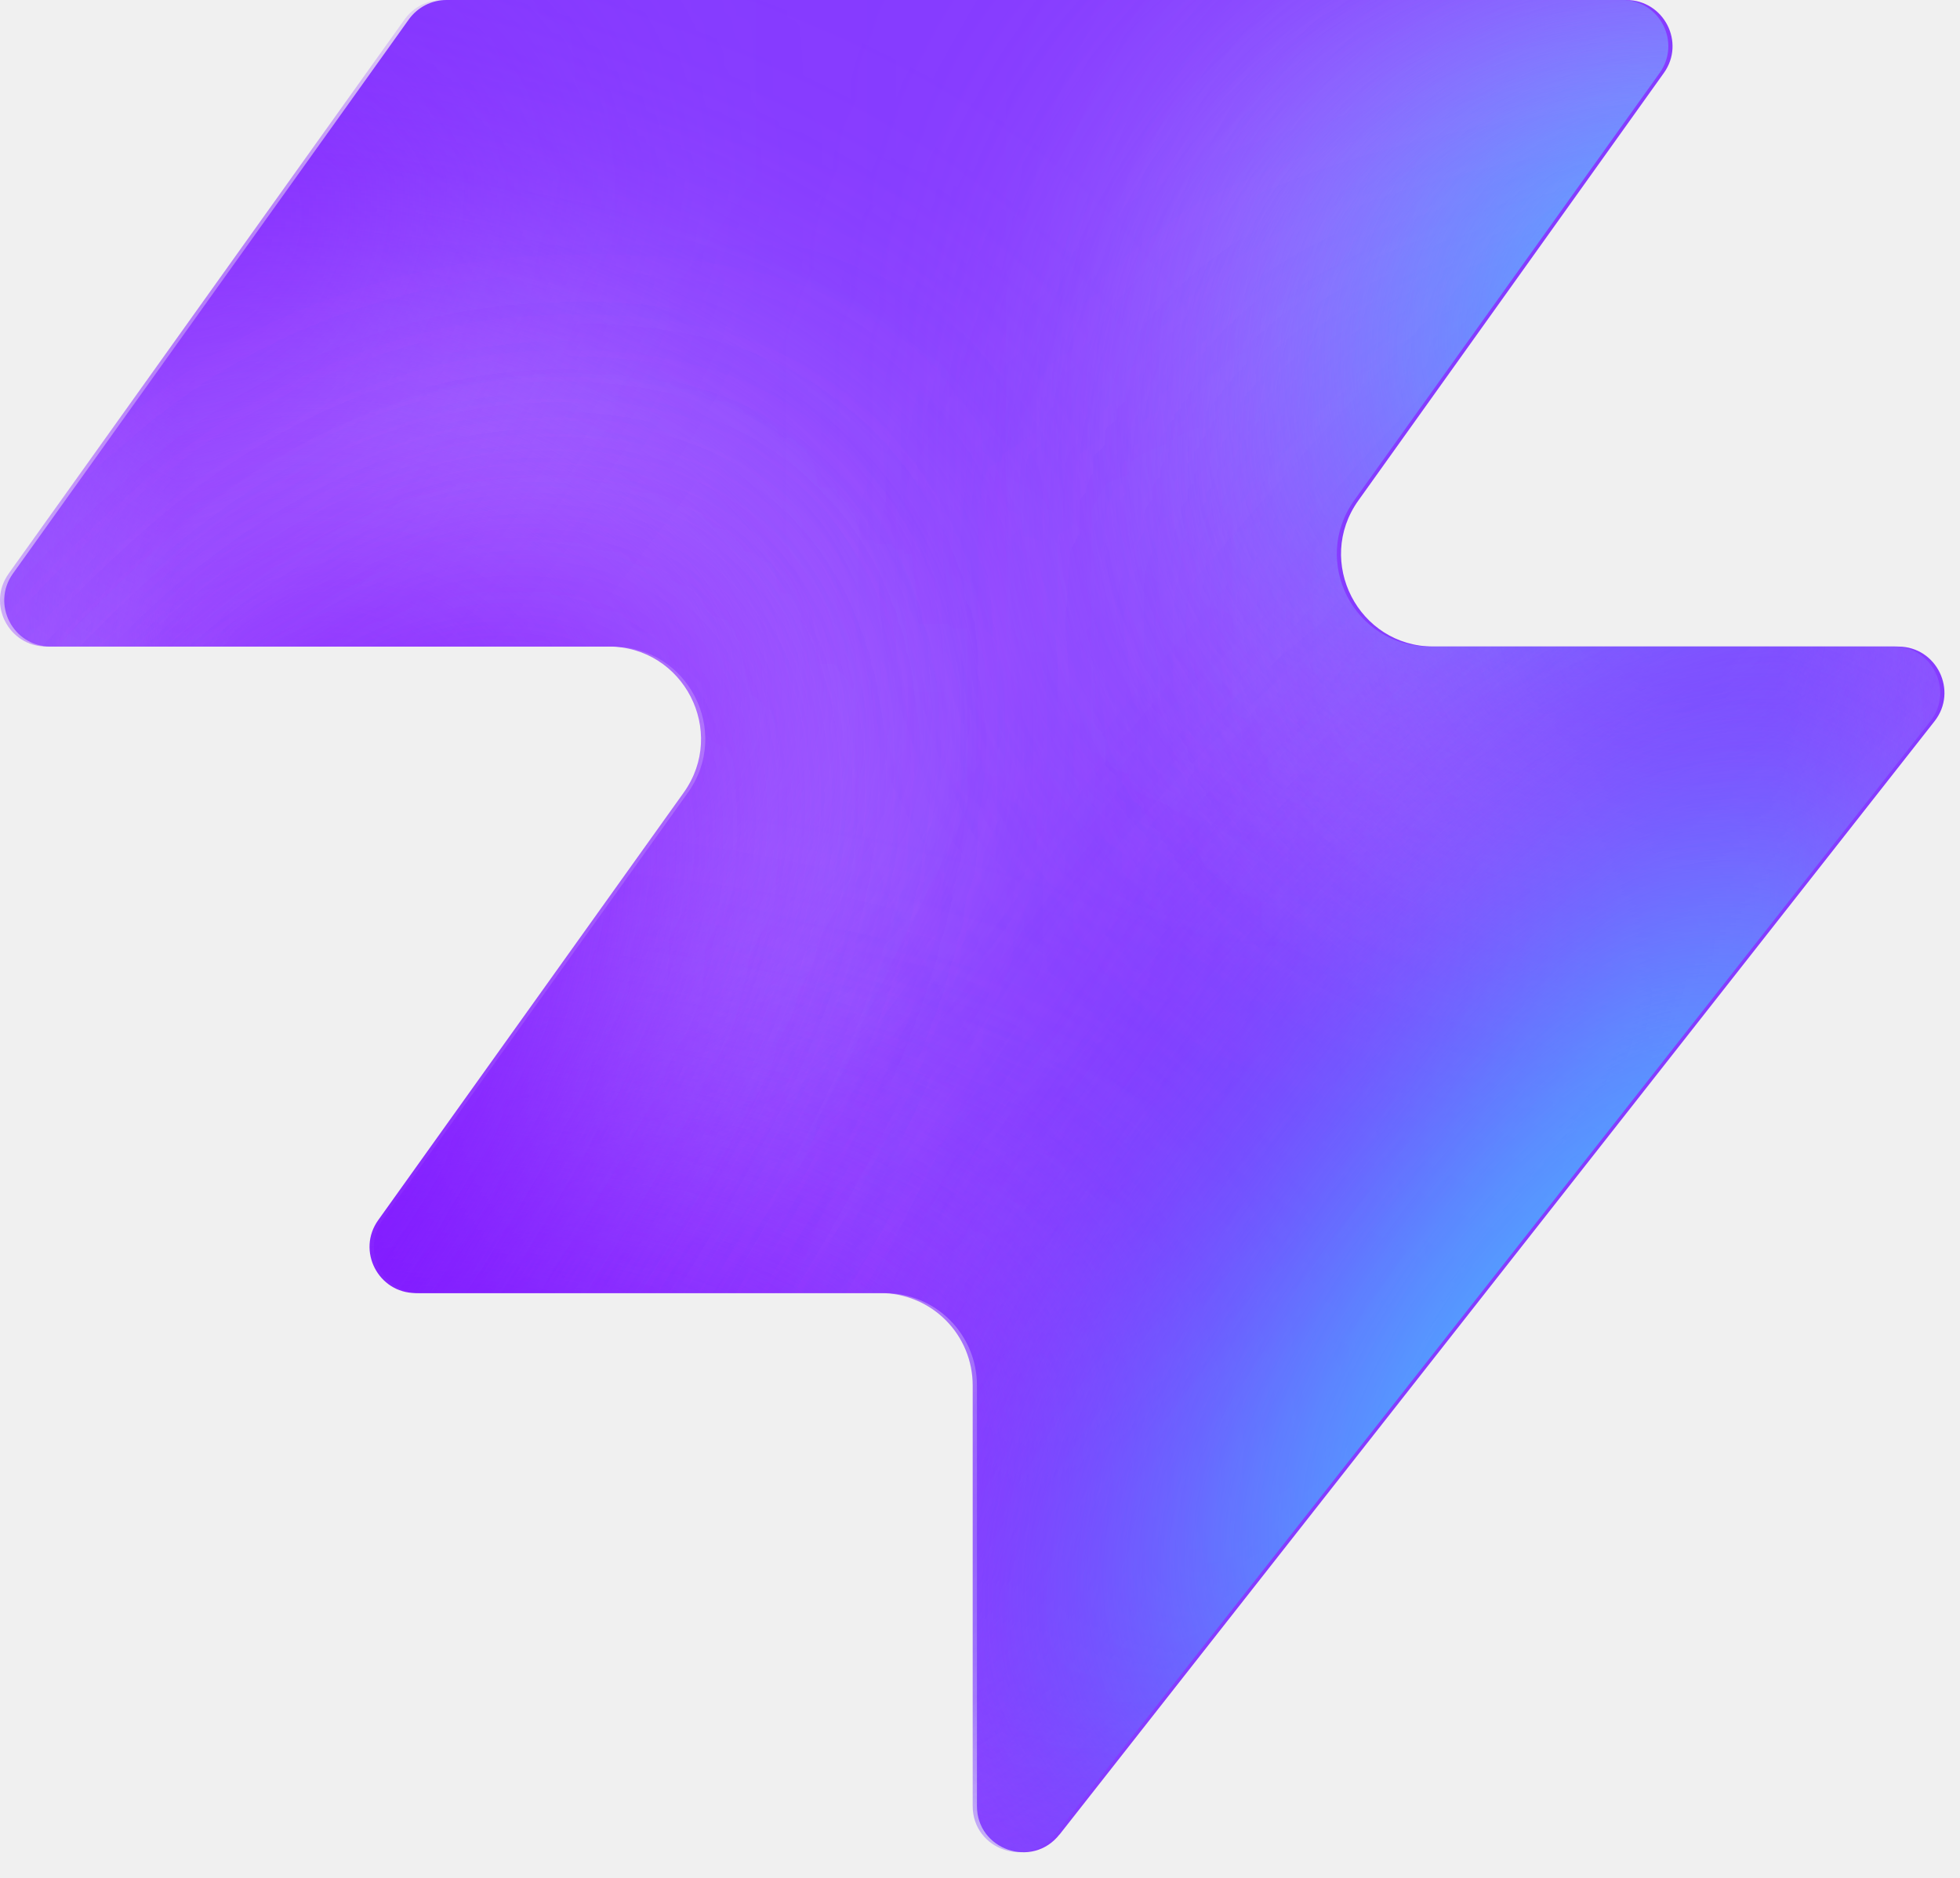
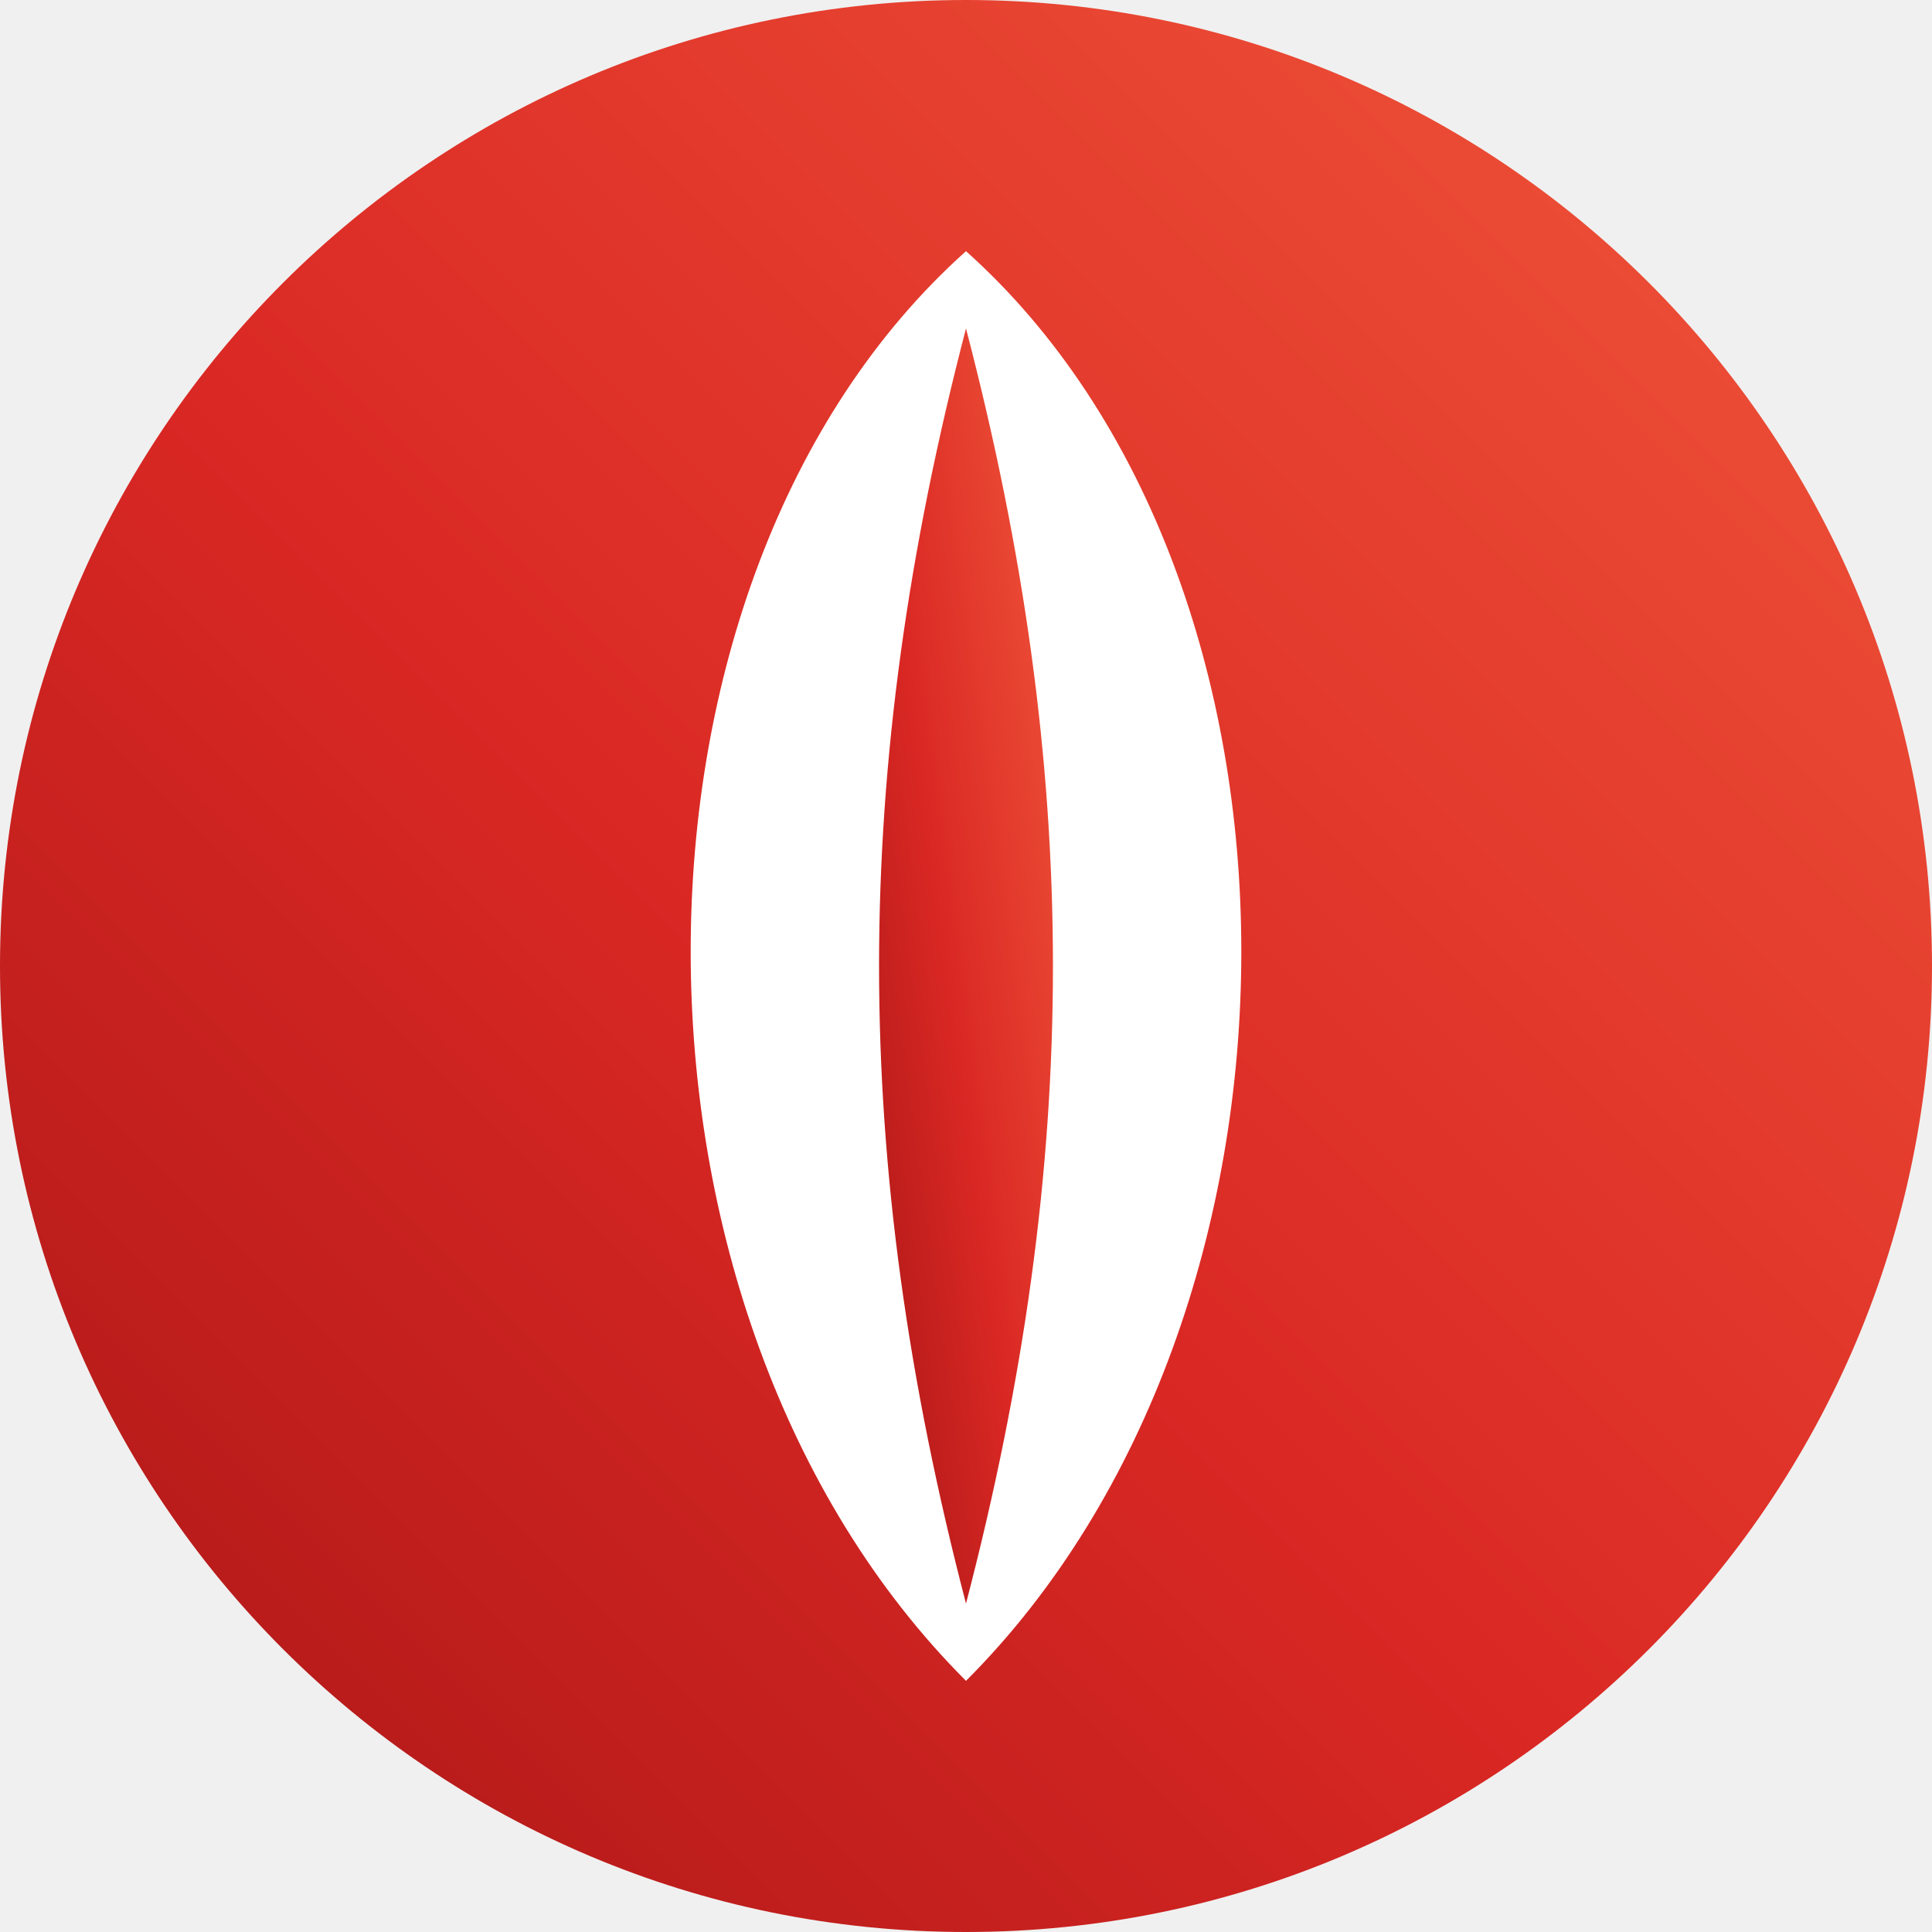
- <svg xmlns="http://www.w3.org/2000/svg" width="48" height="46" fill="none" viewBox="0 0 48 46">
-   <path fill="#863bff" d="M25.946 44.938c-.664.845-2.021.375-2.021-.698V33.937a2.26 2.26 0 0 0-2.262-2.262H10.287c-.92 0-1.456-1.04-.92-1.788l7.48-10.471c1.07-1.497 0-3.578-1.842-3.578H1.237c-.92 0-1.456-1.04-.92-1.788L10.013.474c.214-.297.556-.474.92-.474h28.894c.92 0 1.456 1.04.92 1.788l-7.48 10.471c-1.07 1.498 0 3.579 1.842 3.579h11.377c.943 0 1.473 1.088.89 1.83L25.947 44.94z" style="fill:#863bff;fill:color(display-p3 .525 .23 1);fill-opacity:1" />
-   <mask id="a" width="48" height="46" x="0" y="0" maskUnits="userSpaceOnUse" style="mask-type:alpha">
-     <path fill="#000" d="M25.842 44.938c-.664.844-2.021.375-2.021-.698V33.937a2.26 2.26 0 0 0-2.262-2.262H10.183c-.92 0-1.456-1.04-.92-1.788l7.48-10.471c1.07-1.498 0-3.579-1.842-3.579H1.133c-.92 0-1.456-1.04-.92-1.787L9.91.473c.214-.297.556-.474.92-.474h28.894c.92 0 1.456 1.04.92 1.788l-7.48 10.471c-1.07 1.498 0 3.578 1.842 3.578h11.377c.943 0 1.473 1.088.89 1.832L25.843 44.94z" style="fill:#000;fill-opacity:1" />
-   </mask>
-   <g mask="url(#a)">
-     <g filter="url(#b)">
-       <ellipse cx="5.508" cy="14.704" fill="#ede6ff" rx="5.508" ry="14.704" style="fill:#ede6ff;fill:color(display-p3 .927 .903 1);fill-opacity:1" transform="matrix(.00324 1 1 -.00324 -4.47 31.516)" />
-     </g>
-     <g filter="url(#c)">
-       <ellipse cx="10.399" cy="29.851" fill="#ede6ff" rx="10.399" ry="29.851" style="fill:#ede6ff;fill:color(display-p3 .927 .903 1);fill-opacity:1" transform="matrix(.00324 1 1 -.00324 -39.328 7.883)" />
-     </g>
-     <g filter="url(#d)">
-       <ellipse cx="5.508" cy="30.487" fill="#7e14ff" rx="5.508" ry="30.487" style="fill:#7e14ff;fill:color(display-p3 .492 .077 1);fill-opacity:1" transform="rotate(89.814 -25.913 -14.639)scale(1 -1)" />
-     </g>
-     <g filter="url(#e)">
-       <ellipse cx="5.508" cy="30.599" fill="#7e14ff" rx="5.508" ry="30.599" style="fill:#7e14ff;fill:color(display-p3 .492 .077 1);fill-opacity:1" transform="rotate(89.814 -32.644 -3.334)scale(1 -1)" />
-     </g>
-     <g filter="url(#f)">
-       <ellipse cx="5.508" cy="30.599" fill="#7e14ff" rx="5.508" ry="30.599" style="fill:#7e14ff;fill:color(display-p3 .492 .077 1);fill-opacity:1" transform="matrix(.00324 1 1 -.00324 -34.34 30.47)" />
-     </g>
-     <g filter="url(#g)">
-       <ellipse cx="14.072" cy="22.078" fill="#ede6ff" rx="14.072" ry="22.078" style="fill:#ede6ff;fill:color(display-p3 .927 .903 1);fill-opacity:1" transform="rotate(93.35 24.506 48.493)scale(-1 1)" />
-     </g>
-     <g filter="url(#h)">
-       <ellipse cx="3.47" cy="21.501" fill="#7e14ff" rx="3.47" ry="21.501" style="fill:#7e14ff;fill:color(display-p3 .492 .077 1);fill-opacity:1" transform="rotate(89.009 28.708 47.59)scale(-1 1)" />
-     </g>
-     <g filter="url(#i)">
-       <ellipse cx="3.47" cy="21.501" fill="#7e14ff" rx="3.47" ry="21.501" style="fill:#7e14ff;fill:color(display-p3 .492 .077 1);fill-opacity:1" transform="rotate(89.009 28.708 47.59)scale(-1 1)" />
-     </g>
-     <g filter="url(#j)">
-       <ellipse cx=".387" cy="8.972" fill="#7e14ff" rx="4.407" ry="29.108" style="fill:#7e14ff;fill:color(display-p3 .492 .077 1);fill-opacity:1" transform="rotate(39.51 .387 8.972)" />
-     </g>
-     <g filter="url(#k)">
-       <ellipse cx="47.523" cy="-6.092" fill="#7e14ff" rx="4.407" ry="29.108" style="fill:#7e14ff;fill:color(display-p3 .492 .077 1);fill-opacity:1" transform="rotate(37.892 47.523 -6.092)" />
-     </g>
-     <g filter="url(#l)">
-       <ellipse cx="41.412" cy="6.333" fill="#47bfff" rx="5.971" ry="9.665" style="fill:#47bfff;fill:color(display-p3 .28 .748 1);fill-opacity:1" transform="rotate(37.892 41.412 6.333)" />
-     </g>
-     <g filter="url(#m)">
-       <ellipse cx="-1.879" cy="38.332" fill="#7e14ff" rx="4.407" ry="29.108" style="fill:#7e14ff;fill:color(display-p3 .492 .077 1);fill-opacity:1" transform="rotate(37.892 -1.88 38.332)" />
-     </g>
-     <g filter="url(#n)">
-       <ellipse cx="-1.879" cy="38.332" fill="#7e14ff" rx="4.407" ry="29.108" style="fill:#7e14ff;fill:color(display-p3 .492 .077 1);fill-opacity:1" transform="rotate(37.892 -1.88 38.332)" />
-     </g>
-     <g filter="url(#o)">
-       <ellipse cx="35.651" cy="29.907" fill="#7e14ff" rx="4.407" ry="29.108" style="fill:#7e14ff;fill:color(display-p3 .492 .077 1);fill-opacity:1" transform="rotate(37.892 35.651 29.907)" />
-     </g>
-     <g filter="url(#p)">
-       <ellipse cx="38.418" cy="32.4" fill="#47bfff" rx="5.971" ry="15.297" style="fill:#47bfff;fill:color(display-p3 .28 .748 1);fill-opacity:1" transform="rotate(37.892 38.418 32.4)" />
-     </g>
-   </g>
+ <svg xmlns="http://www.w3.org/2000/svg" viewBox="0 0 100 100" width="100" height="100">
  <defs>
-     <filter id="b" width="60.045" height="41.654" x="-19.77" y="16.149" color-interpolation-filters="sRGB" filterUnits="userSpaceOnUse">
-       <feFlood flood-opacity="0" result="BackgroundImageFix" />
-       <feBlend in="SourceGraphic" in2="BackgroundImageFix" result="shape" />
-       <feGaussianBlur result="effect1_foregroundBlur_2002_17158" stdDeviation="7.659" />
-     </filter>
-     <filter id="c" width="90.34" height="51.437" x="-54.613" y="-7.533" color-interpolation-filters="sRGB" filterUnits="userSpaceOnUse">
-       <feFlood flood-opacity="0" result="BackgroundImageFix" />
-       <feBlend in="SourceGraphic" in2="BackgroundImageFix" result="shape" />
-       <feGaussianBlur result="effect1_foregroundBlur_2002_17158" stdDeviation="7.659" />
-     </filter>
-     <filter id="d" width="79.355" height="29.4" x="-49.64" y="2.03" color-interpolation-filters="sRGB" filterUnits="userSpaceOnUse">
-       <feFlood flood-opacity="0" result="BackgroundImageFix" />
-       <feBlend in="SourceGraphic" in2="BackgroundImageFix" result="shape" />
-       <feGaussianBlur result="effect1_foregroundBlur_2002_17158" stdDeviation="4.596" />
-     </filter>
-     <filter id="e" width="79.579" height="29.4" x="-45.045" y="20.029" color-interpolation-filters="sRGB" filterUnits="userSpaceOnUse">
-       <feFlood flood-opacity="0" result="BackgroundImageFix" />
-       <feBlend in="SourceGraphic" in2="BackgroundImageFix" result="shape" />
-       <feGaussianBlur result="effect1_foregroundBlur_2002_17158" stdDeviation="4.596" />
-     </filter>
-     <filter id="f" width="79.579" height="29.4" x="-43.513" y="21.178" color-interpolation-filters="sRGB" filterUnits="userSpaceOnUse">
-       <feFlood flood-opacity="0" result="BackgroundImageFix" />
-       <feBlend in="SourceGraphic" in2="BackgroundImageFix" result="shape" />
-       <feGaussianBlur result="effect1_foregroundBlur_2002_17158" stdDeviation="4.596" />
-     </filter>
-     <filter id="g" width="74.749" height="58.852" x="15.756" y="-17.901" color-interpolation-filters="sRGB" filterUnits="userSpaceOnUse">
-       <feFlood flood-opacity="0" result="BackgroundImageFix" />
-       <feBlend in="SourceGraphic" in2="BackgroundImageFix" result="shape" />
-       <feGaussianBlur result="effect1_foregroundBlur_2002_17158" stdDeviation="7.659" />
-     </filter>
-     <filter id="h" width="61.377" height="25.362" x="23.548" y="2.284" color-interpolation-filters="sRGB" filterUnits="userSpaceOnUse">
-       <feFlood flood-opacity="0" result="BackgroundImageFix" />
-       <feBlend in="SourceGraphic" in2="BackgroundImageFix" result="shape" />
-       <feGaussianBlur result="effect1_foregroundBlur_2002_17158" stdDeviation="4.596" />
-     </filter>
-     <filter id="i" width="61.377" height="25.362" x="23.548" y="2.284" color-interpolation-filters="sRGB" filterUnits="userSpaceOnUse">
-       <feFlood flood-opacity="0" result="BackgroundImageFix" />
-       <feBlend in="SourceGraphic" in2="BackgroundImageFix" result="shape" />
-       <feGaussianBlur result="effect1_foregroundBlur_2002_17158" stdDeviation="4.596" />
-     </filter>
-     <filter id="j" width="56.045" height="63.649" x="-27.636" y="-22.853" color-interpolation-filters="sRGB" filterUnits="userSpaceOnUse">
-       <feFlood flood-opacity="0" result="BackgroundImageFix" />
-       <feBlend in="SourceGraphic" in2="BackgroundImageFix" result="shape" />
-       <feGaussianBlur result="effect1_foregroundBlur_2002_17158" stdDeviation="4.596" />
-     </filter>
-     <filter id="k" width="54.814" height="64.646" x="20.116" y="-38.415" color-interpolation-filters="sRGB" filterUnits="userSpaceOnUse">
-       <feFlood flood-opacity="0" result="BackgroundImageFix" />
-       <feBlend in="SourceGraphic" in2="BackgroundImageFix" result="shape" />
-       <feGaussianBlur result="effect1_foregroundBlur_2002_17158" stdDeviation="4.596" />
-     </filter>
-     <filter id="l" width="33.541" height="35.313" x="24.641" y="-11.323" color-interpolation-filters="sRGB" filterUnits="userSpaceOnUse">
-       <feFlood flood-opacity="0" result="BackgroundImageFix" />
-       <feBlend in="SourceGraphic" in2="BackgroundImageFix" result="shape" />
-       <feGaussianBlur result="effect1_foregroundBlur_2002_17158" stdDeviation="4.596" />
-     </filter>
-     <filter id="m" width="54.814" height="64.646" x="-29.286" y="6.009" color-interpolation-filters="sRGB" filterUnits="userSpaceOnUse">
-       <feFlood flood-opacity="0" result="BackgroundImageFix" />
-       <feBlend in="SourceGraphic" in2="BackgroundImageFix" result="shape" />
-       <feGaussianBlur result="effect1_foregroundBlur_2002_17158" stdDeviation="4.596" />
-     </filter>
-     <filter id="n" width="54.814" height="64.646" x="-29.286" y="6.009" color-interpolation-filters="sRGB" filterUnits="userSpaceOnUse">
-       <feFlood flood-opacity="0" result="BackgroundImageFix" />
-       <feBlend in="SourceGraphic" in2="BackgroundImageFix" result="shape" />
-       <feGaussianBlur result="effect1_foregroundBlur_2002_17158" stdDeviation="4.596" />
-     </filter>
-     <filter id="o" width="54.814" height="64.646" x="8.244" y="-2.416" color-interpolation-filters="sRGB" filterUnits="userSpaceOnUse">
-       <feFlood flood-opacity="0" result="BackgroundImageFix" />
-       <feBlend in="SourceGraphic" in2="BackgroundImageFix" result="shape" />
-       <feGaussianBlur result="effect1_foregroundBlur_2002_17158" stdDeviation="4.596" />
-     </filter>
-     <filter id="p" width="39.409" height="43.623" x="18.713" y="10.588" color-interpolation-filters="sRGB" filterUnits="userSpaceOnUse">
-       <feFlood flood-opacity="0" result="BackgroundImageFix" />
-       <feBlend in="SourceGraphic" in2="BackgroundImageFix" result="shape" />
-       <feGaussianBlur result="effect1_foregroundBlur_2002_17158" stdDeviation="4.596" />
-     </filter>
+     <linearGradient id="bbFav" x1="100%" y1="0%" x2="0%" y2="100%">
+       <stop offset="0%" stop-color="#F1583B" />
+       <stop offset="55%" stop-color="#DA2824" />
+       <stop offset="100%" stop-color="#A81616" />
+     </linearGradient>
  </defs>
+   <circle cx="50" cy="50" r="50" fill="url(#bbFav)" />
+   <path d="M50 13 C 31 30 31 68 50 87 C 69 68 69 30 50 13 Z" fill="#fff" />
+   <path d="M50 17 C 44 40 44 60 50 83 C 56 60 56 40 50 17 Z" fill="url(#bbFav)" />
</svg>
